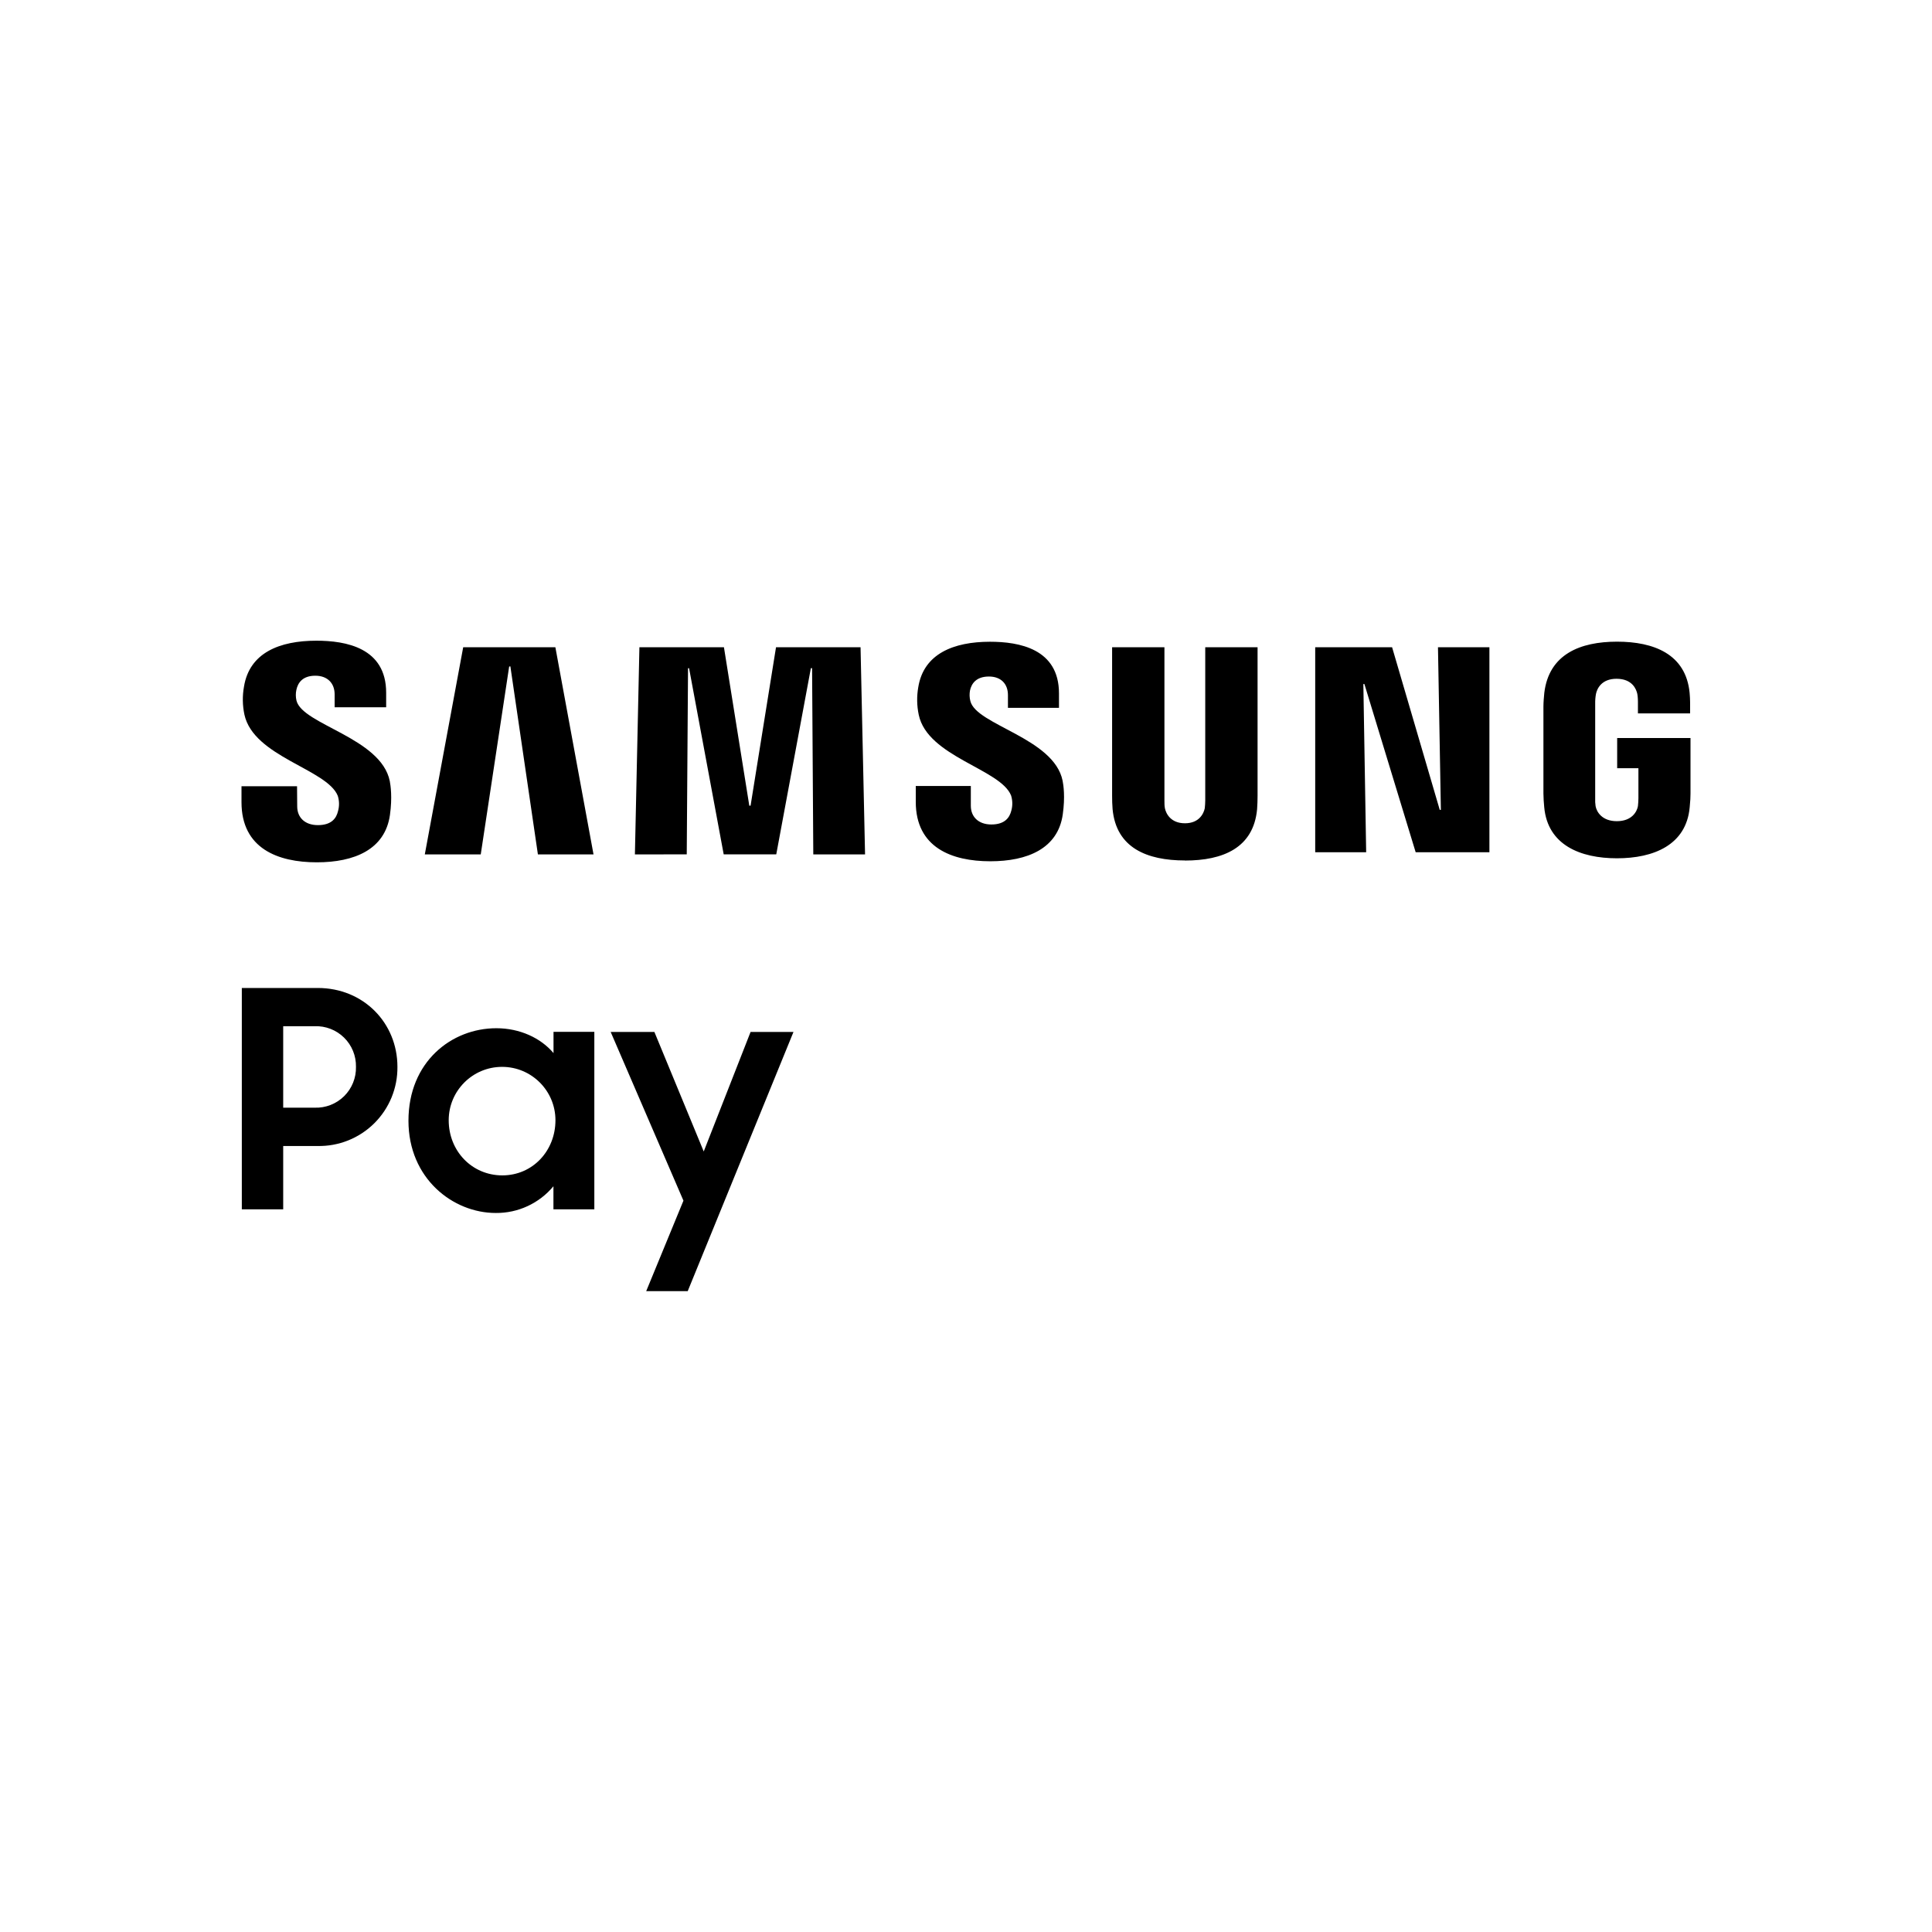
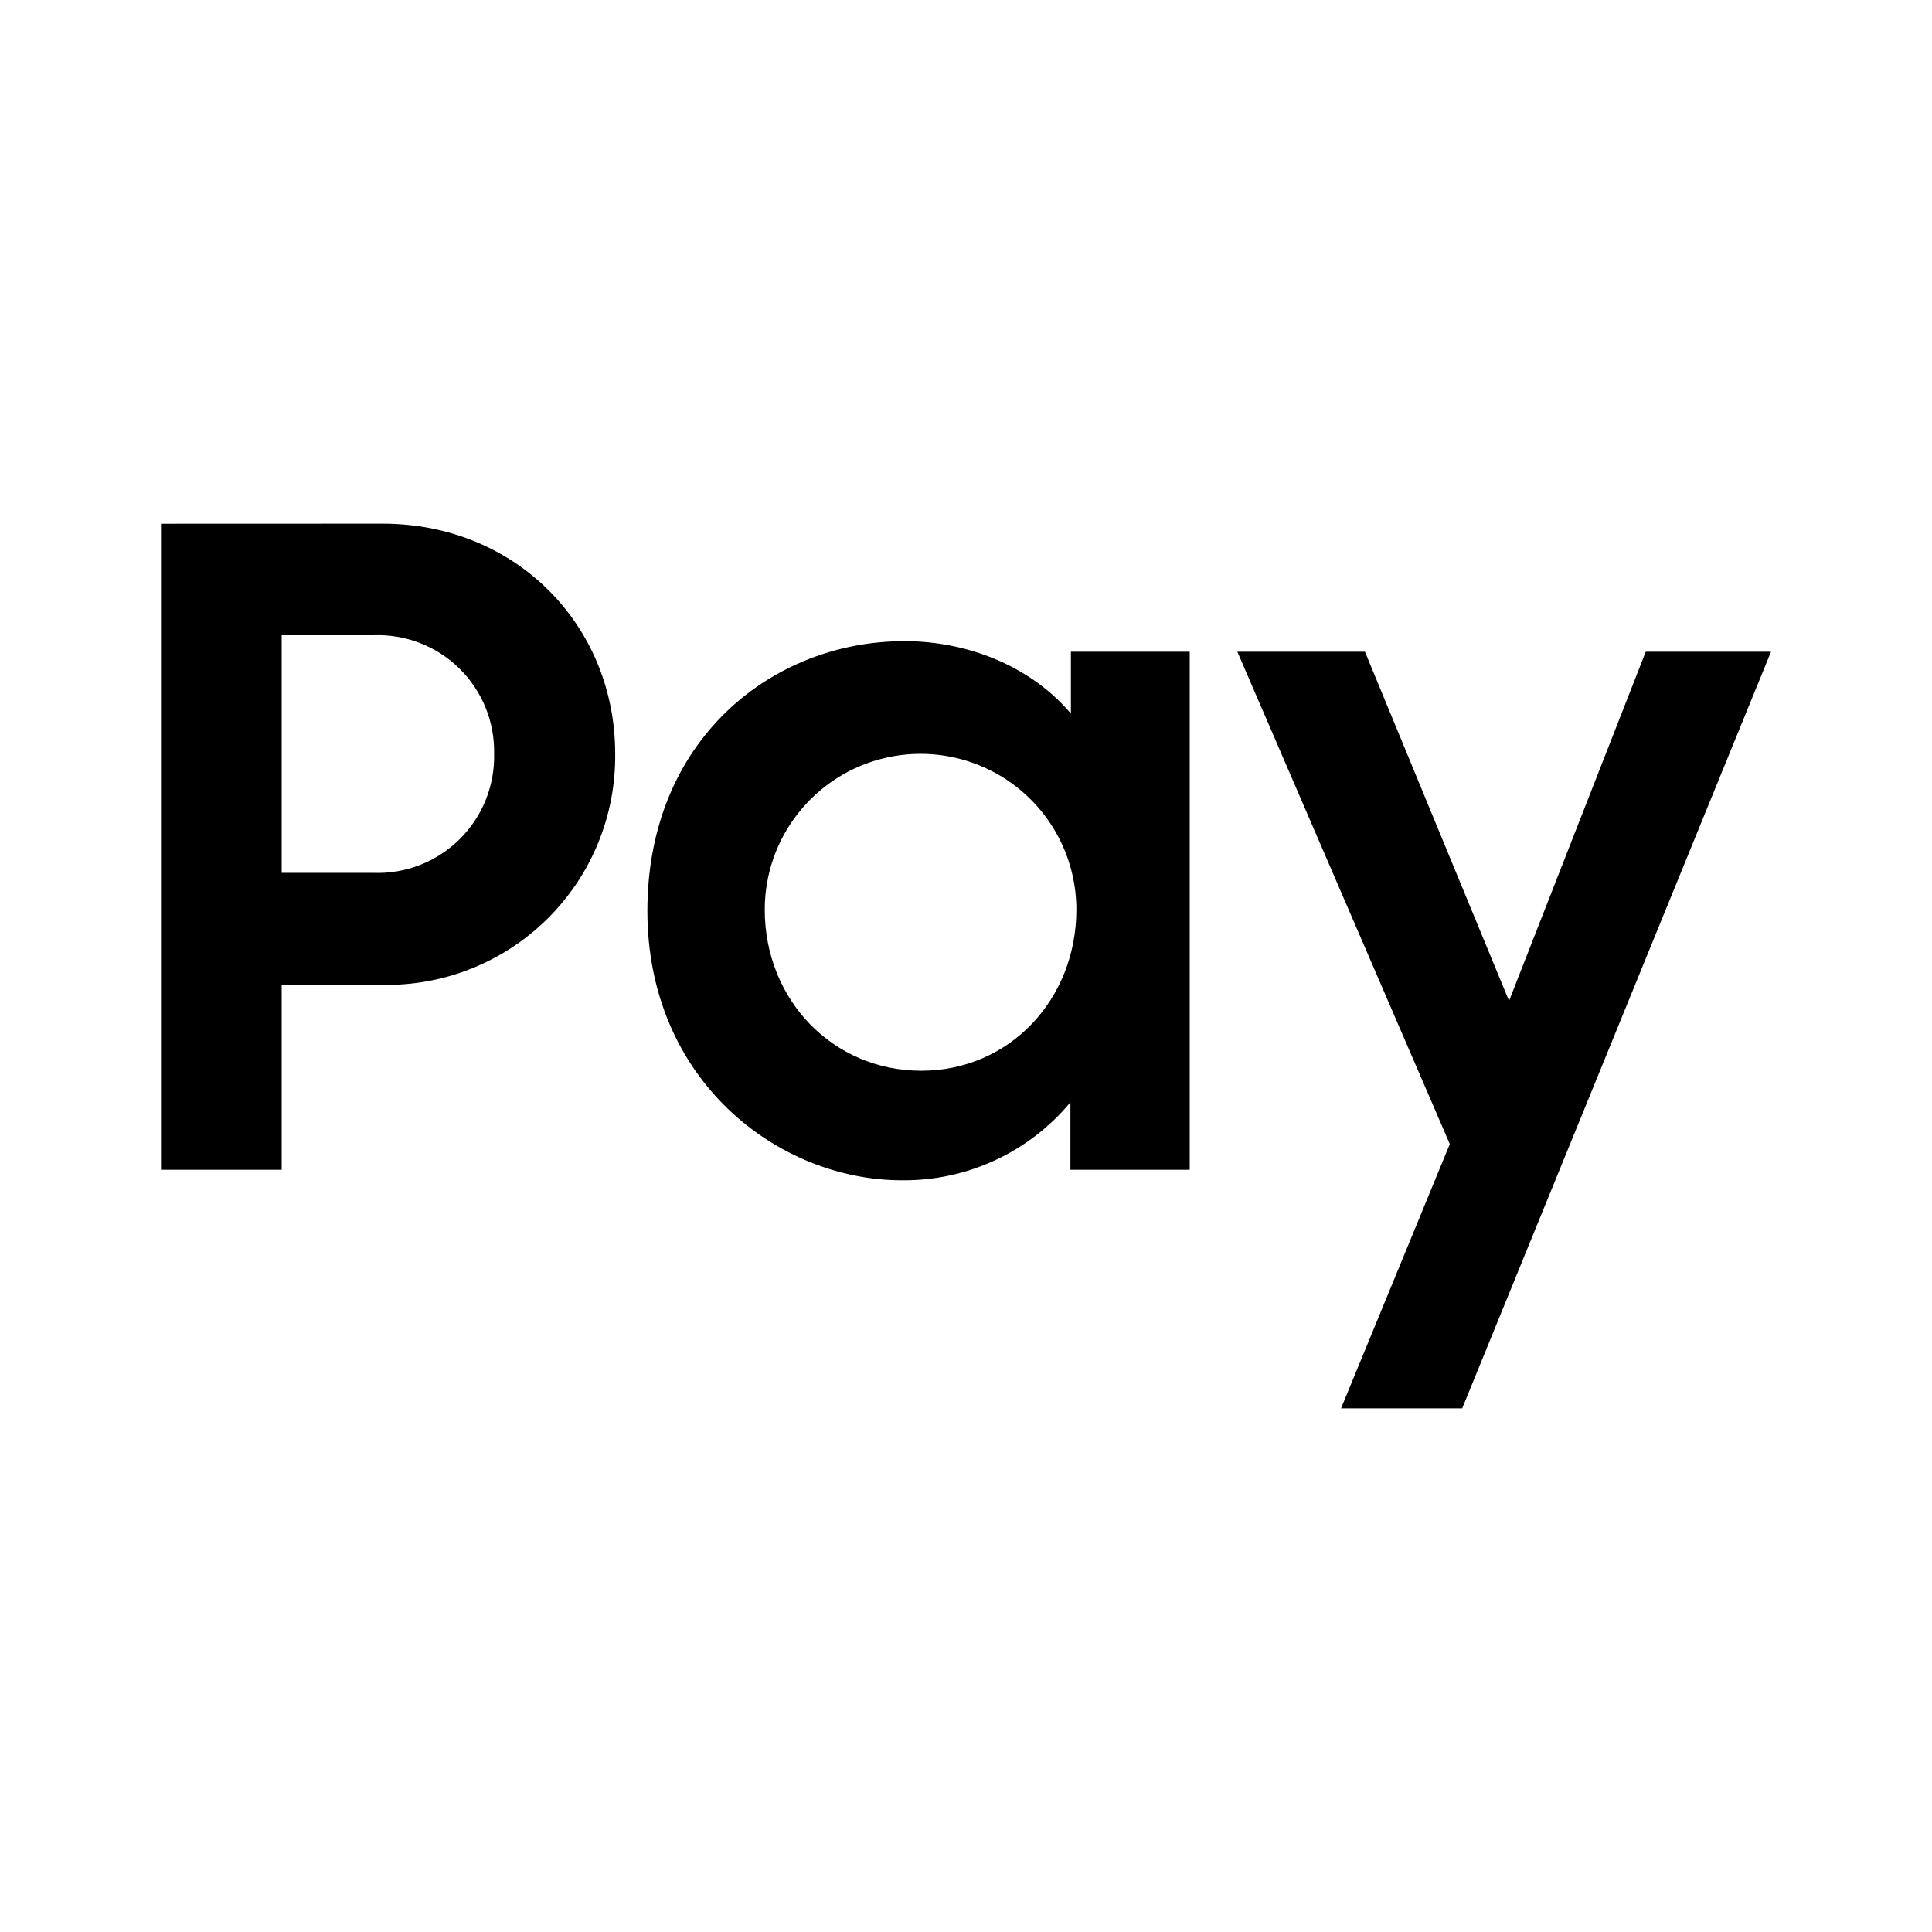
- <svg xmlns="http://www.w3.org/2000/svg" width="24" height="24" fill="none" viewBox="0 0 24 24">
-   <path fill="#000" d="m8.027 16.04.463-1.125-.904-2.096h.543l.613 1.485.582-1.485h.533l-1.314 3.22h-.516m-1.869-.971c-.53 0-1.084-.427-1.084-1.146 0-.732.535-1.149 1.092-1.149.29 0 .551.12.71.309v-.264h.507v2.205h-.508v-.287a.92.92 0 0 1-.717.332m-3.154-.045v-2.75h.943c.57 0 .99.436.99.979a.973.973 0 0 1-.994.984h-.425v.787zm3.236-.422c.377 0 .66-.305.66-.685a.663.663 0 1 0-1.326 0c0 .384.29.685.666.685m-2.722-.841h.39a.496.496 0 0 0 .514-.508.495.495 0 0 0-.514-.504h-.39zm.417-3.048c-.483 0-.935-.172-.935-.746v-.199h.69l.002.25c0 .14.097.233.257.233.172 0 .23-.088.25-.174a.33.33 0 0 0-.003-.19c-.133-.332-1.047-.484-1.16-1.01a.9.9 0 0 1-.005-.347c.068-.42.442-.57.899-.57.364 0 .867.086.867.646v.181h-.64v-.16c0-.14-.09-.232-.24-.232-.162 0-.217.092-.235.174a.3.3 0 0 0 .001.135c.074.3 1.05.461 1.159 1 .01.054.033.2.002.421-.061.43-.443.588-.908.588m8.366-.013c-.479 0-.926-.17-.926-.738v-.197h.684v.246c0 .138.096.232.255.232.17 0 .227-.088.248-.172a.33.33 0 0 0-.003-.188c-.131-.33-1.037-.48-1.147-1.002a.9.9 0 0 1-.006-.343c.067-.416.439-.565.891-.565.36 0 .857.086.857.641v.18h-.634v-.159c0-.139-.087-.23-.236-.23-.16 0-.217.09-.235.172a.3.3 0 0 0 .004.132c.071.299 1.038.458 1.146.99.011.055.033.2.002.419-.06.425-.439.582-.9.582m2.418-.01c-.473 0-.854-.157-.899-.637a2 2 0 0 1-.006-.168V8.04h.65v1.903c0 .033 0 .07.006.098.013.063.07.186.249.186.178 0 .233-.123.246-.186a1 1 0 0 0 .006-.098V8.04h.65v1.845q0 .084-.006.168c-.045.48-.423.637-.896.637m5.367-.028c-.456 0-.861-.165-.904-.634a2 2 0 0 1-.01-.17V8.776c0-.046.006-.127.011-.17.058-.48.447-.635.903-.635s.855.153.902.635c.008.082.006.17.006.17v.086h-.648v-.145s0-.06-.008-.098c-.012-.056-.061-.187-.258-.187-.187 0-.242.124-.255.187a.6.6 0 0 0-.01.122v1.175a.5.5 0 0 0 .005.098c.012.069.078.187.264.187s.25-.118.262-.187a1 1 0 0 0 .006-.098v-.373h-.264v-.375H21v.69c0 .048-.002.084-.01.17-.042.469-.448.634-.904.634m-14.809-.048.477-2.574h1.145l.474 2.574h-.691L6.34 8.278l-.015.002-.353 2.334zm2.61 0 .056-2.574h1.05l.315 1.968h.016L9.64 8.04h1.05l.056 2.574h-.643L10.088 8.3h-.015l-.43 2.313H8.99l-.43-2.312h-.013l-.016 2.312zm8.451-.027V8.04h.955l.592 2.02h.014l-.036-2.02h.639v2.547h-.916l-.637-2.09h-.013l.035 2.09z" />
+ <svg xmlns="http://www.w3.org/2000/svg" version="1.1" viewBox="0 0 24 24">
+   <path d="m2 6.506v8.025h1.499v-2.297h1.242a2.839 2.839 0 0 0 2.901-2.873c0-1.585-1.226-2.856-2.89-2.856zm1.499 1.385h1.14a1.444 1.444 0 0 1 1.499 1.47 1.447 1.447 0 0 1-1.499 1.482h-1.14zm11.872 0.205h1.585l1.79 4.337 1.698-4.337h1.556l-3.836 9.399h-1.505l1.351-3.283zm-4.143-0.131c-1.625 0-3.186 1.215-3.186 3.351 0 2.098 1.617 3.346 3.163 3.346a2.685 2.685 0 0 0 2.092-0.969v0.838h1.482v-6.435h-1.476v0.769c-0.464-0.552-1.228-0.901-2.075-0.901zm-0.222 1.448a1.935 1.935 0 0 1 2.365 1.887c0 1.109-0.826 2.001-1.927 2.001-1.097 0-1.944-0.88-1.944-2.001a1.935 1.935 0 0 1 1.505-1.887z" />
</svg>
